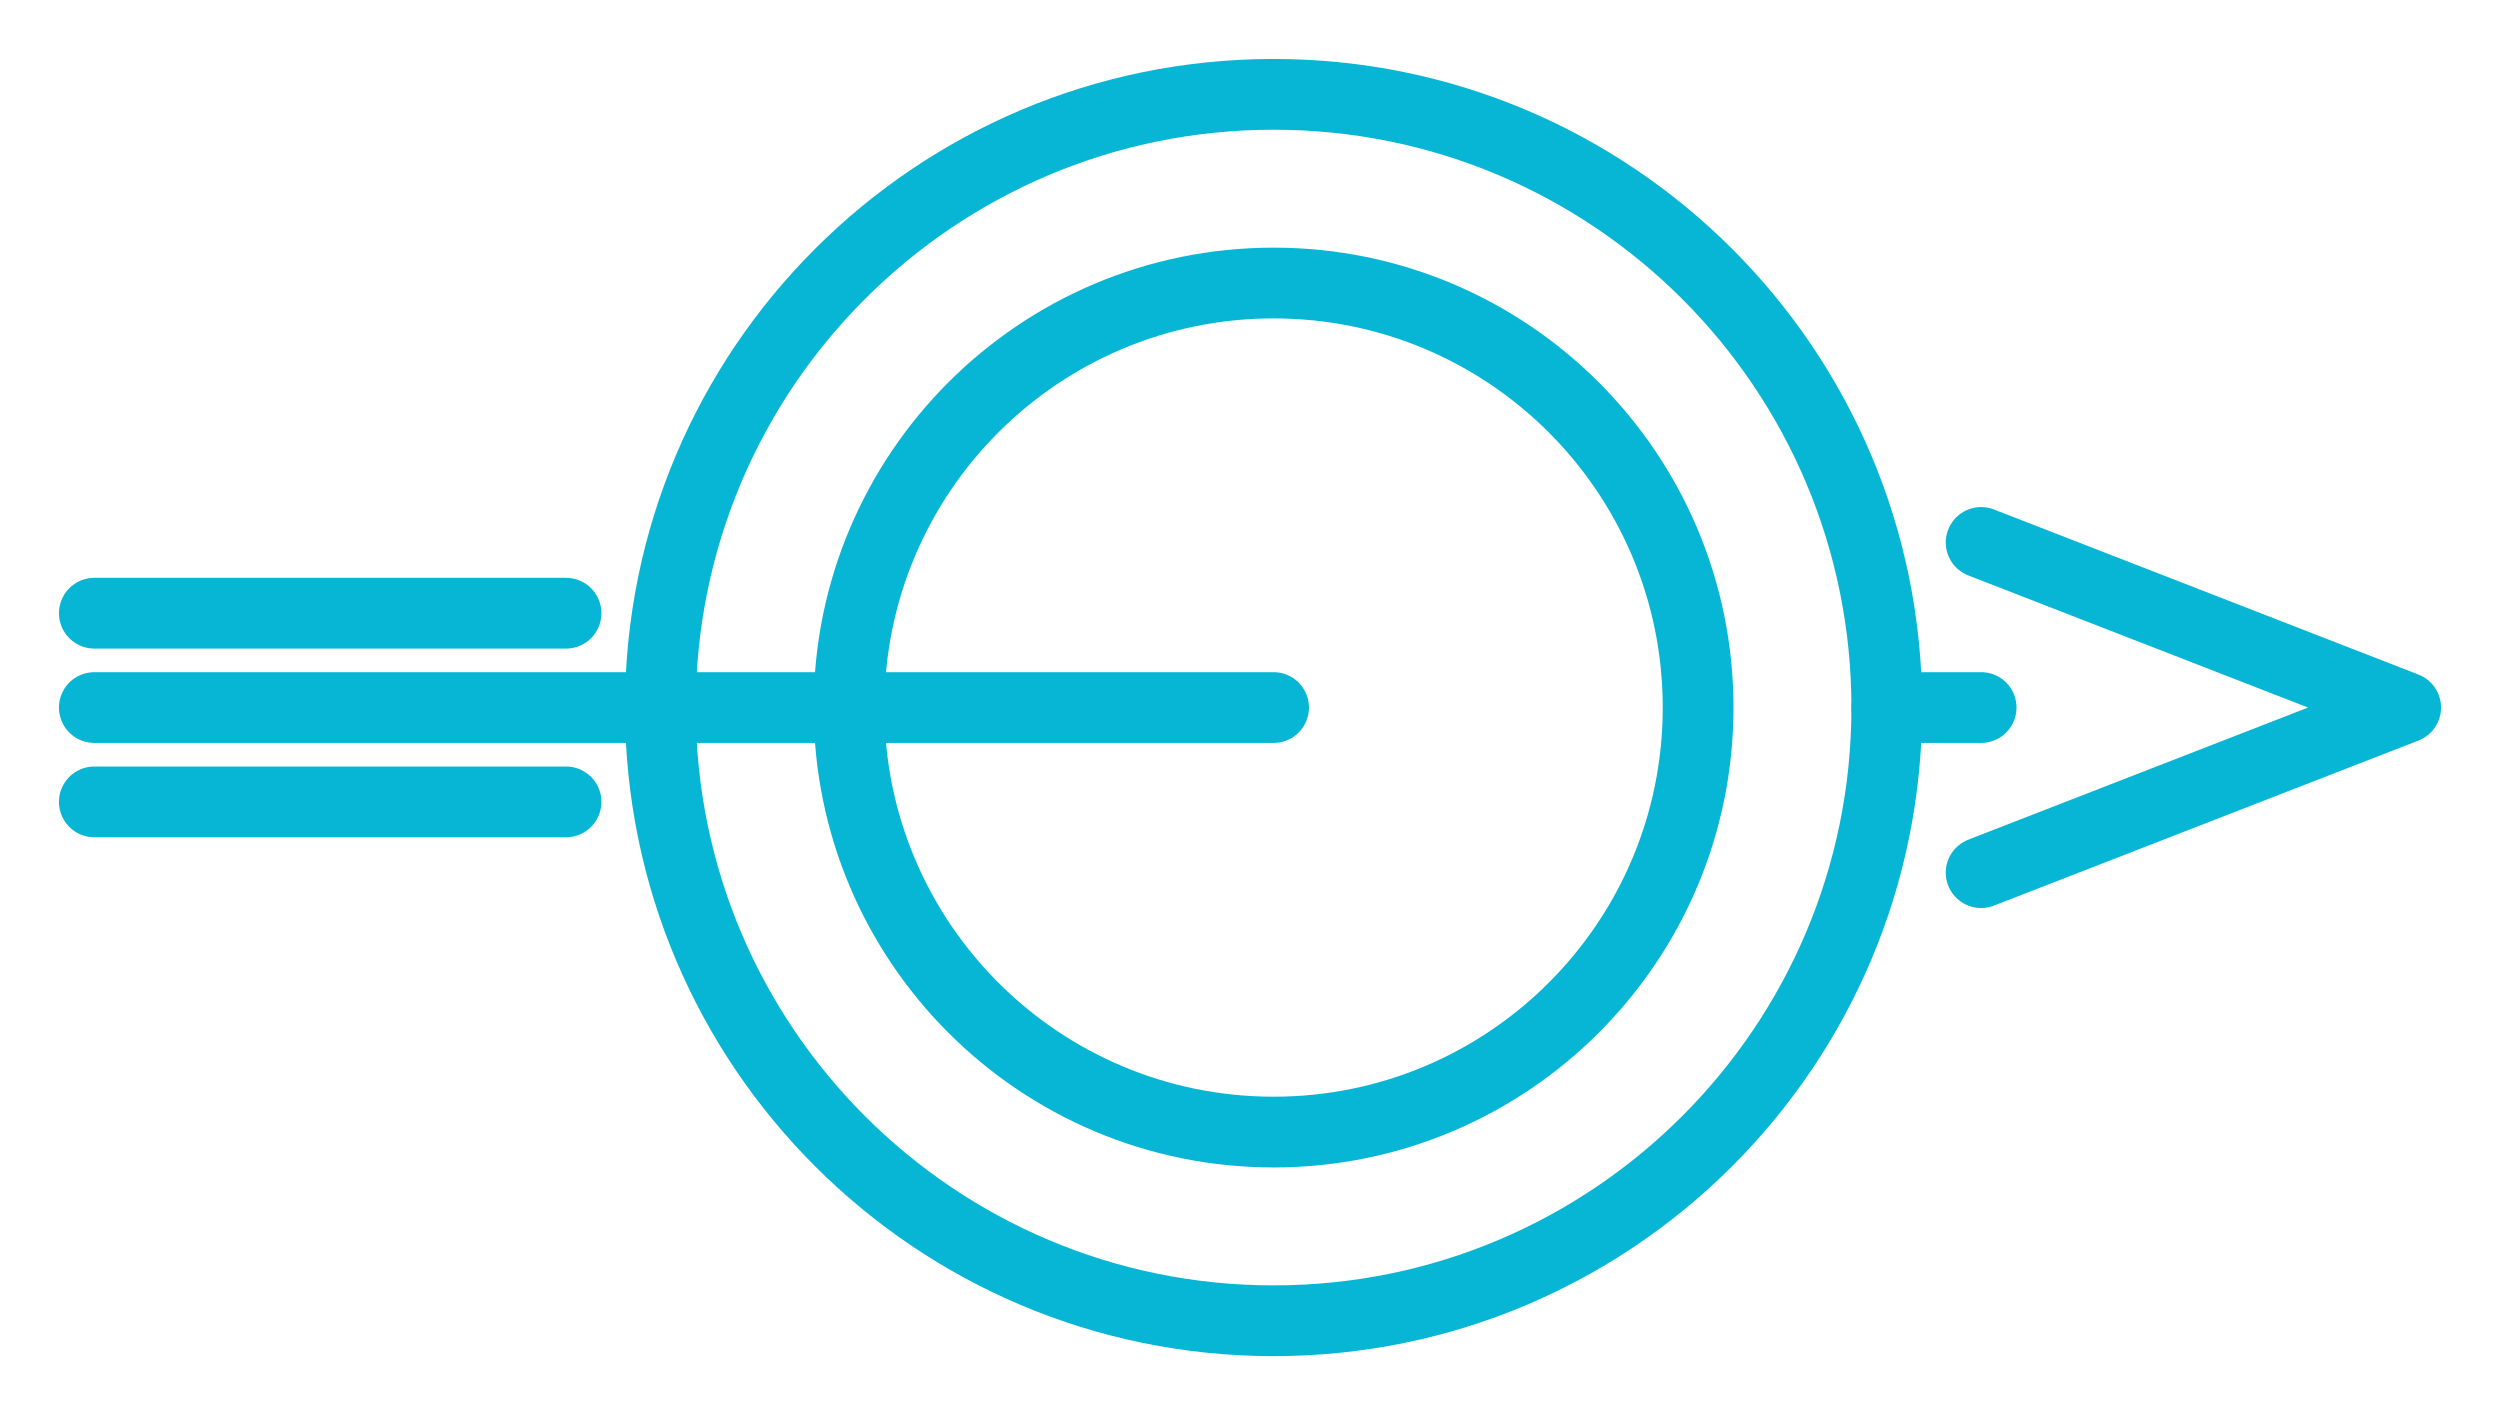
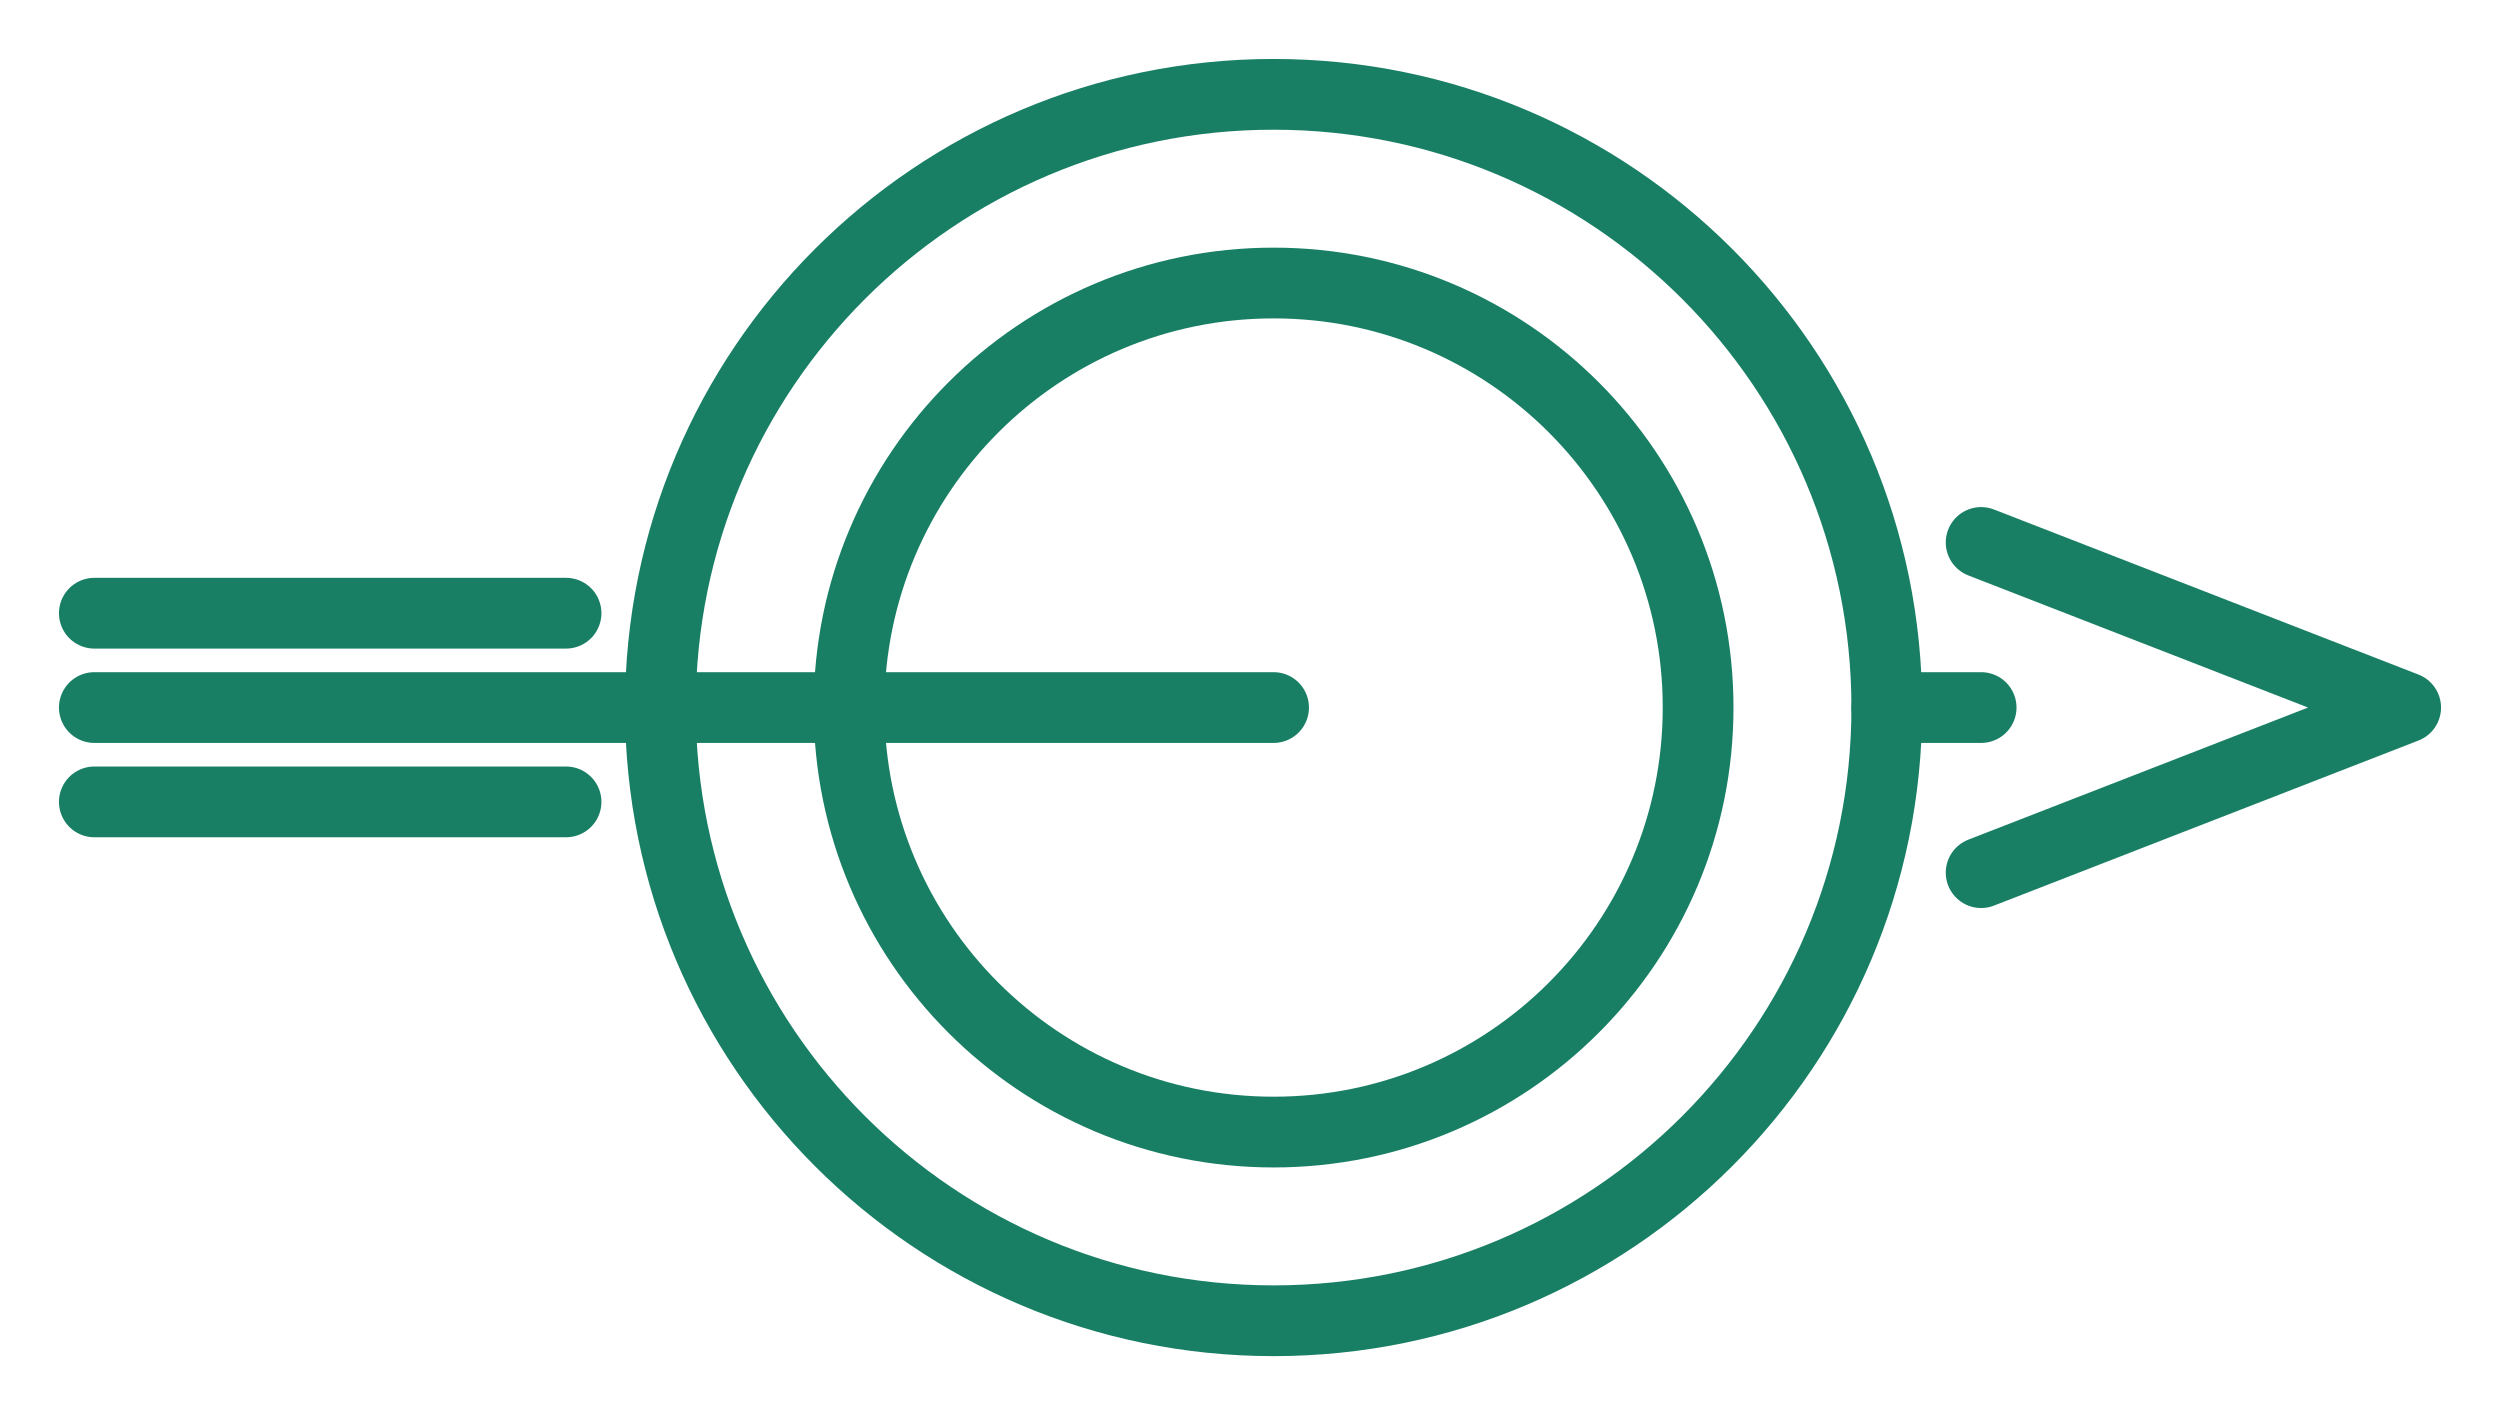
- <svg xmlns="http://www.w3.org/2000/svg" viewBox="-54 -30 106 60" fill="none" stroke="#06B6D4" stroke-width="3" stroke-linecap="round" stroke-linejoin="round" aria-hidden="true">
+ <svg xmlns="http://www.w3.org/2000/svg" viewBox="-54 -30 106 60" fill="none" stroke="#187f65" stroke-width="3" stroke-linecap="round" stroke-linejoin="round" aria-hidden="true">
  <circle r="26" />
  <circle r="18" />
  <path d="M-30 0H0M-50-4H-30M-50 0H-30M-50 4H-30M26 0H30M30-7L48 0L30 7" />
</svg>
